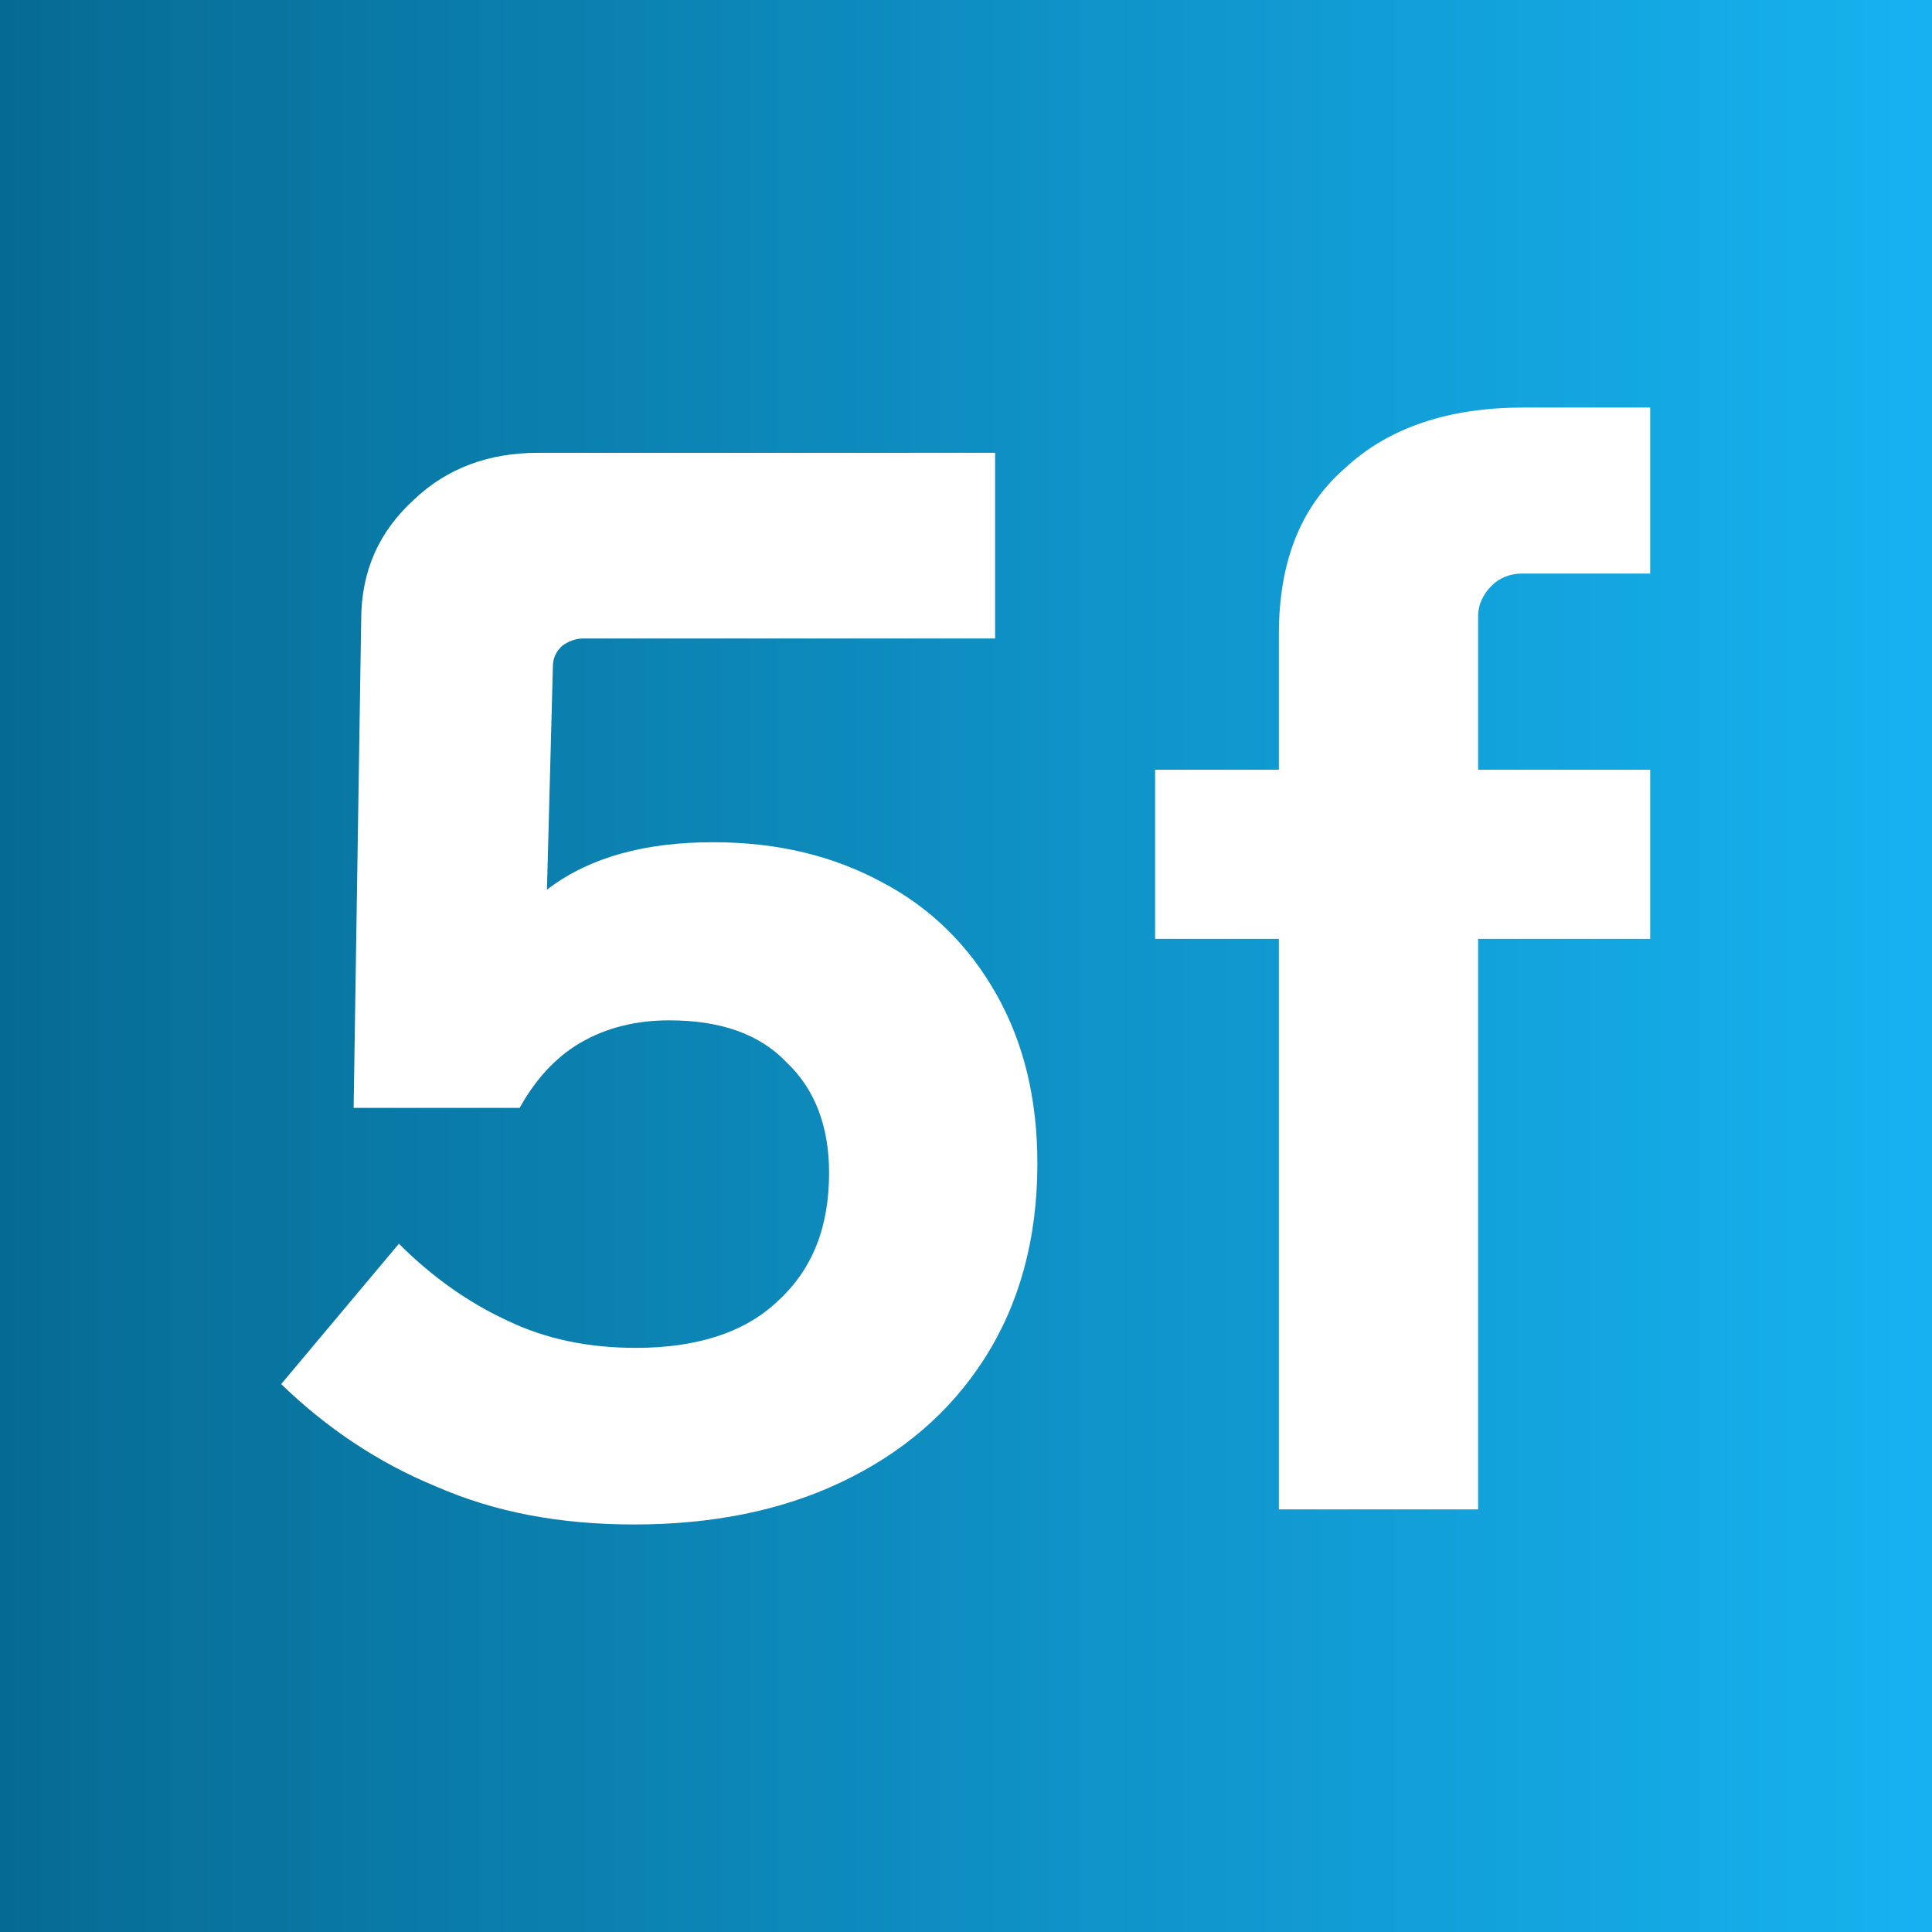
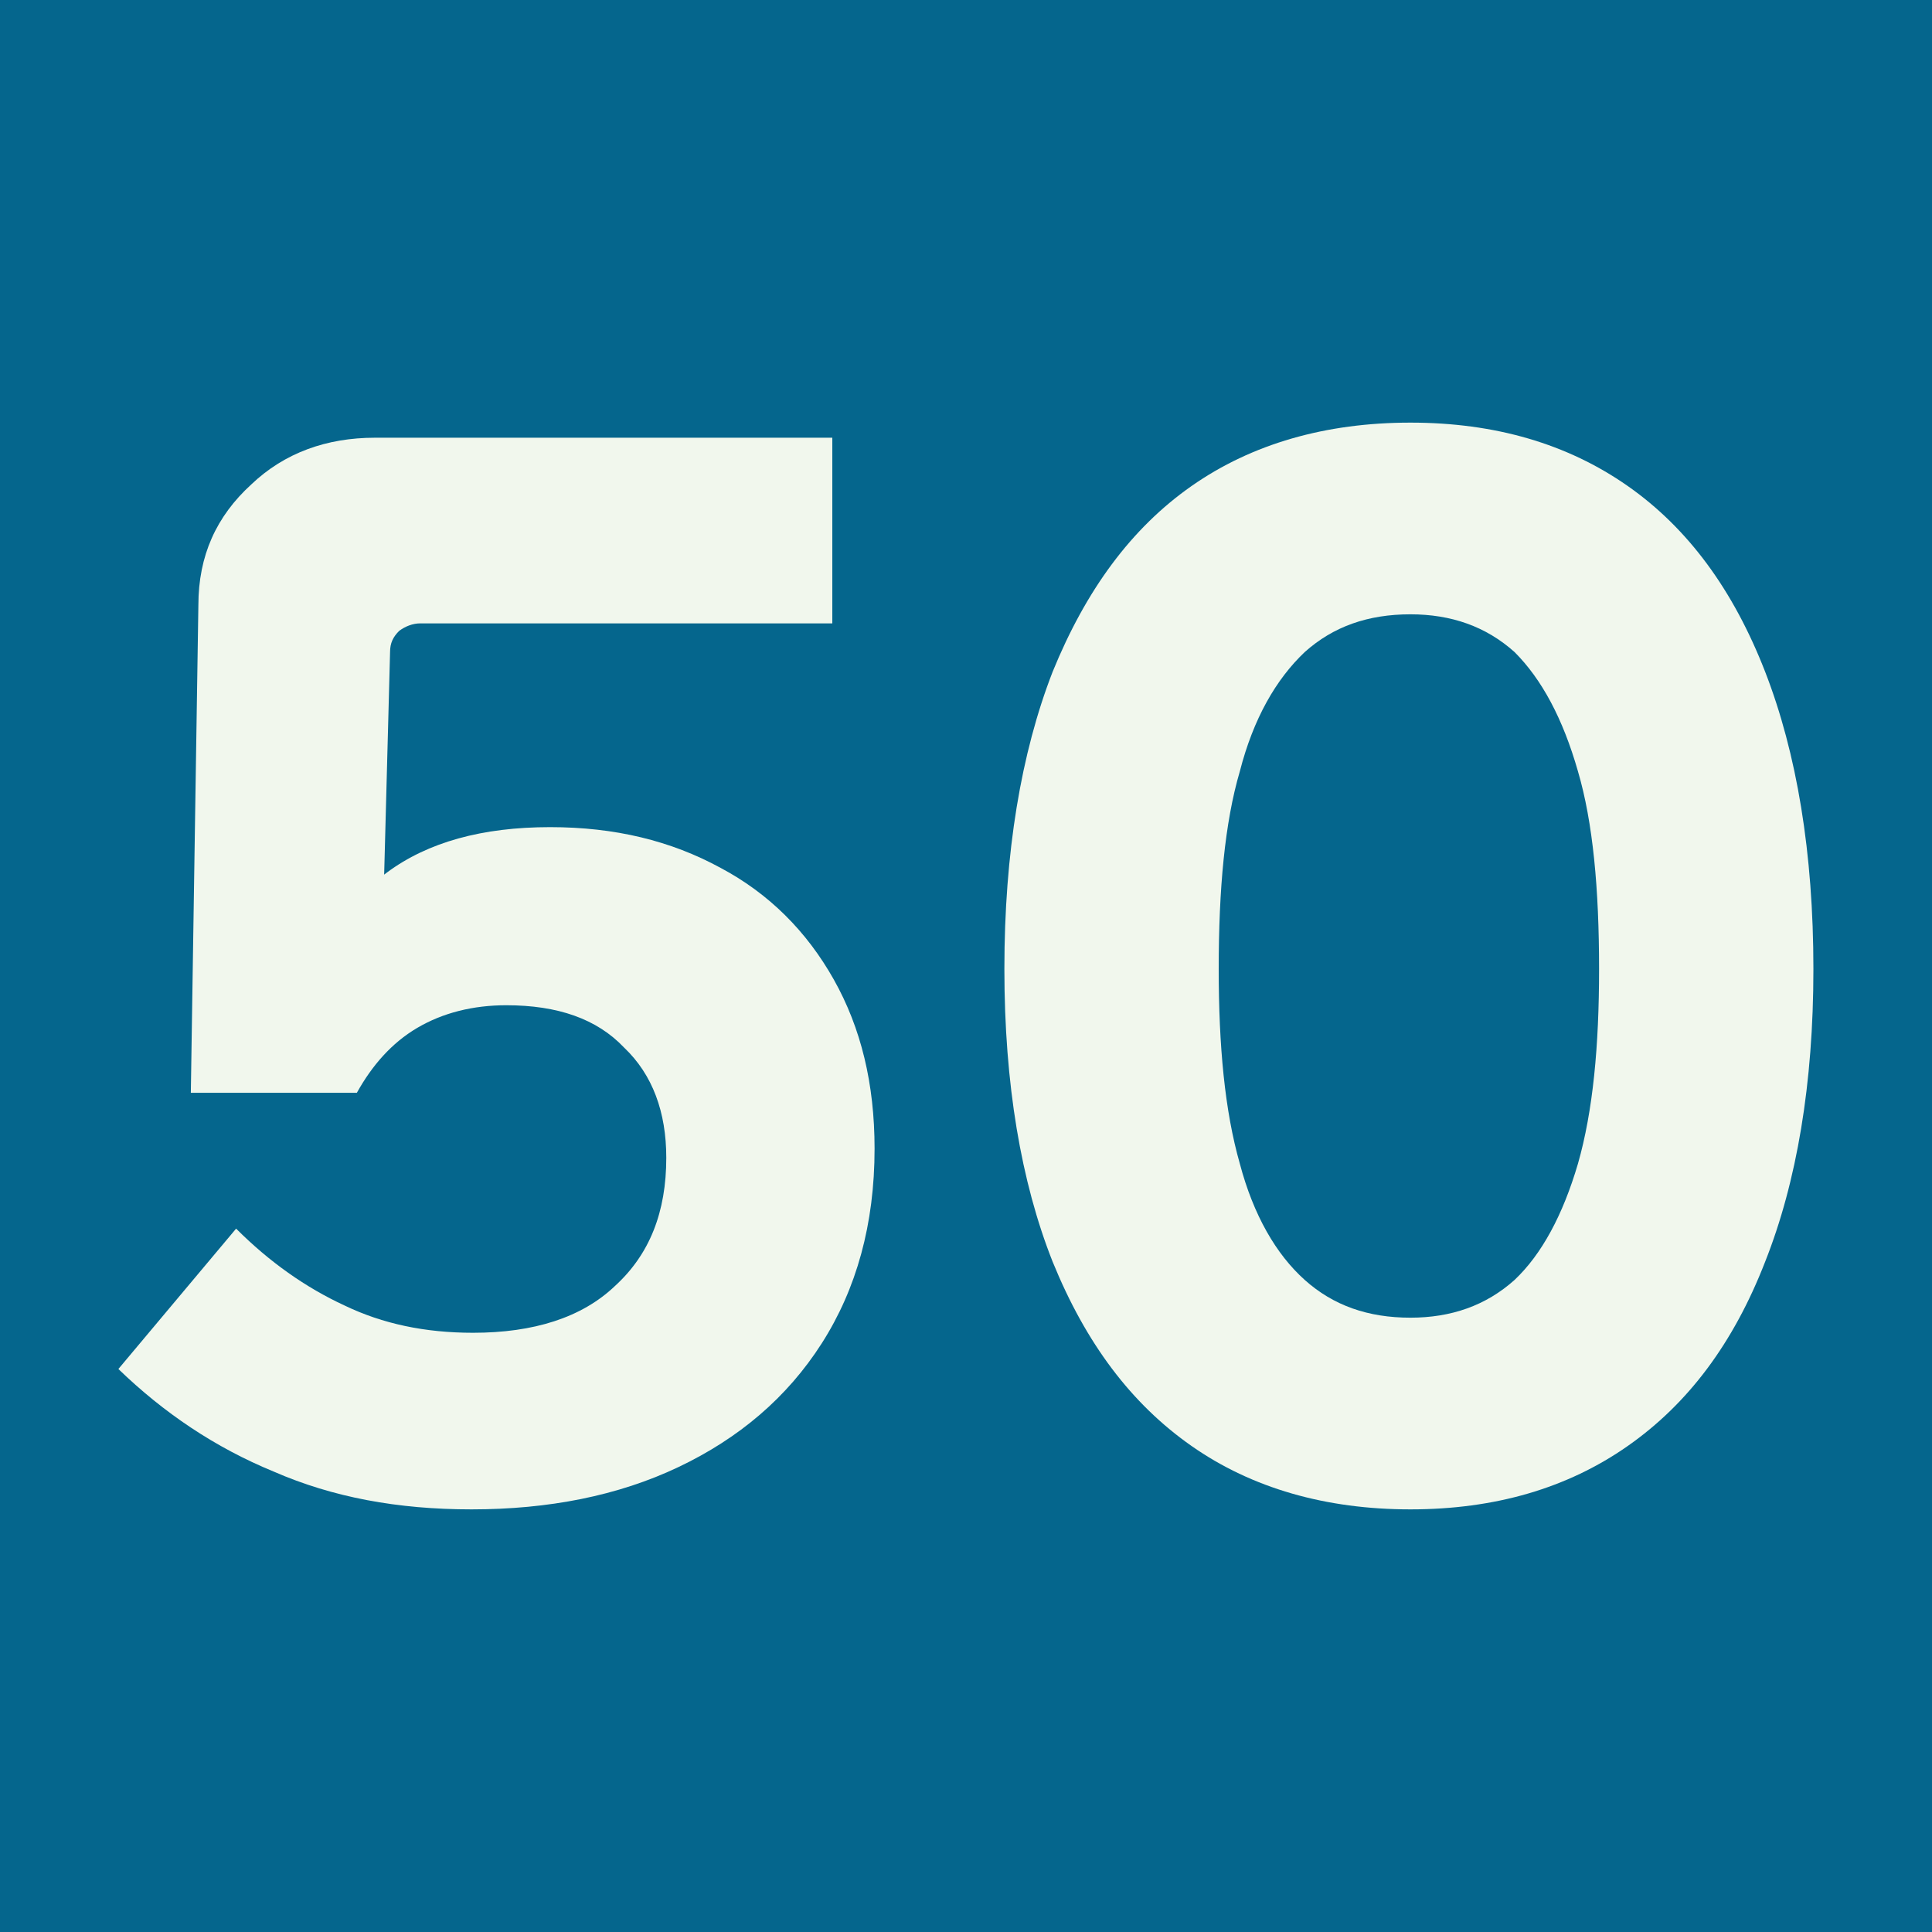
<svg xmlns="http://www.w3.org/2000/svg" width="100%" height="100%" viewBox="0 0 512 512" version="1.1" xml:space="preserve" style="fill-rule:evenodd;clip-rule:evenodd;stroke-linejoin:round;stroke-miterlimit:2;">
-   <rect x="-37.5" y="-37.5" width="587" height="587" style="fill:url(#_Linear1);" />
-   <g transform="matrix(1,0,0,1,-38.5657,276.656)">
+   <rect x="-37.5" y="-37.5" width="587" height="587" style="fill:rgb(5,102,141);" />
+   <g transform="matrix(1,0,0,1,-81.7095,272.656)">
    <g transform="matrix(400,0,0,400,95.0813,123.344)">
-       <path d="M0.279,0.01C0.23,0.01 0.187,0.002 0.148,-0.015C0.109,-0.031 0.075,-0.054 0.045,-0.083L0.123,-0.176C0.145,-0.154 0.169,-0.137 0.195,-0.125C0.22,-0.113 0.248,-0.107 0.28,-0.107C0.32,-0.107 0.352,-0.117 0.374,-0.138C0.397,-0.159 0.408,-0.187 0.408,-0.223C0.408,-0.253 0.399,-0.278 0.38,-0.296C0.362,-0.315 0.336,-0.324 0.302,-0.324C0.28,-0.324 0.26,-0.319 0.243,-0.309C0.226,-0.299 0.213,-0.284 0.203,-0.266L0.093,-0.266L0.098,-0.589C0.098,-0.622 0.11,-0.648 0.133,-0.669C0.155,-0.69 0.183,-0.7 0.215,-0.7L0.518,-0.7L0.518,-0.577L0.245,-0.577C0.24,-0.577 0.235,-0.575 0.231,-0.572C0.227,-0.568 0.225,-0.564 0.225,-0.558L0.219,-0.332L0.165,-0.332C0.177,-0.365 0.196,-0.392 0.223,-0.412C0.25,-0.432 0.286,-0.442 0.331,-0.442C0.374,-0.442 0.411,-0.433 0.444,-0.415C0.476,-0.398 0.501,-0.373 0.519,-0.341C0.537,-0.309 0.546,-0.272 0.546,-0.229C0.546,-0.179 0.534,-0.136 0.511,-0.1C0.488,-0.064 0.456,-0.037 0.416,-0.018C0.376,0.001 0.33,0.01 0.279,0.01Z" style="fill:white;fill-rule:nonzero;" />
+       <path d="M0.279,0.01C0.23,0.01 0.187,0.002 0.148,-0.015C0.109,-0.031 0.075,-0.054 0.045,-0.083L0.123,-0.176C0.145,-0.154 0.169,-0.137 0.195,-0.125C0.22,-0.113 0.248,-0.107 0.28,-0.107C0.32,-0.107 0.352,-0.117 0.374,-0.138C0.397,-0.159 0.408,-0.187 0.408,-0.223C0.408,-0.253 0.399,-0.278 0.38,-0.296C0.362,-0.315 0.336,-0.324 0.302,-0.324C0.28,-0.324 0.26,-0.319 0.243,-0.309C0.226,-0.299 0.213,-0.284 0.203,-0.266L0.093,-0.266L0.098,-0.589C0.098,-0.622 0.11,-0.648 0.133,-0.669C0.155,-0.69 0.183,-0.7 0.215,-0.7L0.518,-0.7L0.518,-0.577L0.245,-0.577C0.24,-0.577 0.235,-0.575 0.231,-0.572C0.227,-0.568 0.225,-0.564 0.225,-0.558L0.219,-0.332L0.165,-0.332C0.177,-0.365 0.196,-0.392 0.223,-0.412C0.25,-0.432 0.286,-0.442 0.331,-0.442C0.374,-0.442 0.411,-0.433 0.444,-0.415C0.476,-0.398 0.501,-0.373 0.519,-0.341C0.537,-0.309 0.546,-0.272 0.546,-0.229C0.546,-0.179 0.534,-0.136 0.511,-0.1C0.488,-0.064 0.456,-0.037 0.416,-0.018C0.376,0.001 0.33,0.01 0.279,0.01Z" style="fill:rgb(241,247,237);fill-rule:nonzero;" />
    </g>
    <g transform="matrix(400,0,0,400,335.081,123.344)">
-       <path d="M0.106,-0L0.106,-0.58C0.106,-0.627 0.12,-0.664 0.15,-0.69C0.179,-0.717 0.219,-0.73 0.268,-0.73L0.352,-0.73L0.352,-0.62L0.267,-0.62C0.259,-0.62 0.252,-0.617 0.247,-0.612C0.241,-0.606 0.238,-0.599 0.238,-0.592L0.238,-0L0.106,-0ZM0.024,-0.378L0.024,-0.49L0.352,-0.49L0.352,-0.378L0.024,-0.378Z" style="fill:white;fill-rule:nonzero;" />
+       <path d="M0.301,0.01C0.245,0.01 0.196,-0.004 0.156,-0.032C0.116,-0.06 0.086,-0.1 0.064,-0.154C0.043,-0.207 0.032,-0.272 0.032,-0.348C0.032,-0.425 0.043,-0.491 0.064,-0.545C0.086,-0.599 0.116,-0.64 0.156,-0.668C0.196,-0.696 0.245,-0.71 0.301,-0.71C0.357,-0.71 0.405,-0.696 0.445,-0.668C0.485,-0.64 0.515,-0.599 0.536,-0.545C0.557,-0.491 0.568,-0.425 0.568,-0.348C0.568,-0.272 0.557,-0.207 0.536,-0.154C0.515,-0.1 0.485,-0.06 0.445,-0.032C0.405,-0.004 0.357,0.01 0.301,0.01ZM0.301,-0.117C0.328,-0.117 0.351,-0.125 0.37,-0.142C0.388,-0.159 0.402,-0.185 0.412,-0.219C0.422,-0.254 0.426,-0.297 0.426,-0.348C0.426,-0.401 0.422,-0.445 0.412,-0.479C0.402,-0.514 0.388,-0.54 0.37,-0.558C0.351,-0.575 0.328,-0.583 0.301,-0.583C0.273,-0.583 0.25,-0.575 0.231,-0.558C0.212,-0.54 0.197,-0.514 0.188,-0.479C0.178,-0.445 0.174,-0.401 0.174,-0.348C0.174,-0.297 0.178,-0.254 0.188,-0.219C0.197,-0.185 0.212,-0.159 0.231,-0.142C0.25,-0.125 0.273,-0.117 0.301,-0.117Z" style="fill:rgb(241,247,237);fill-rule:nonzero;" />
    </g>
  </g>
-   <defs>
-     <linearGradient id="_Linear1" x1="0" y1="0" x2="1" y2="0" gradientUnits="userSpaceOnUse" gradientTransform="matrix(587,0,-0,587,-37.5,256)">
-       <stop offset="0" style="stop-color:rgb(5,102,141);stop-opacity:1" />
-       <stop offset="1" style="stop-color:rgb(23,183,247);stop-opacity:1" />
-     </linearGradient>
-   </defs>
</svg>
